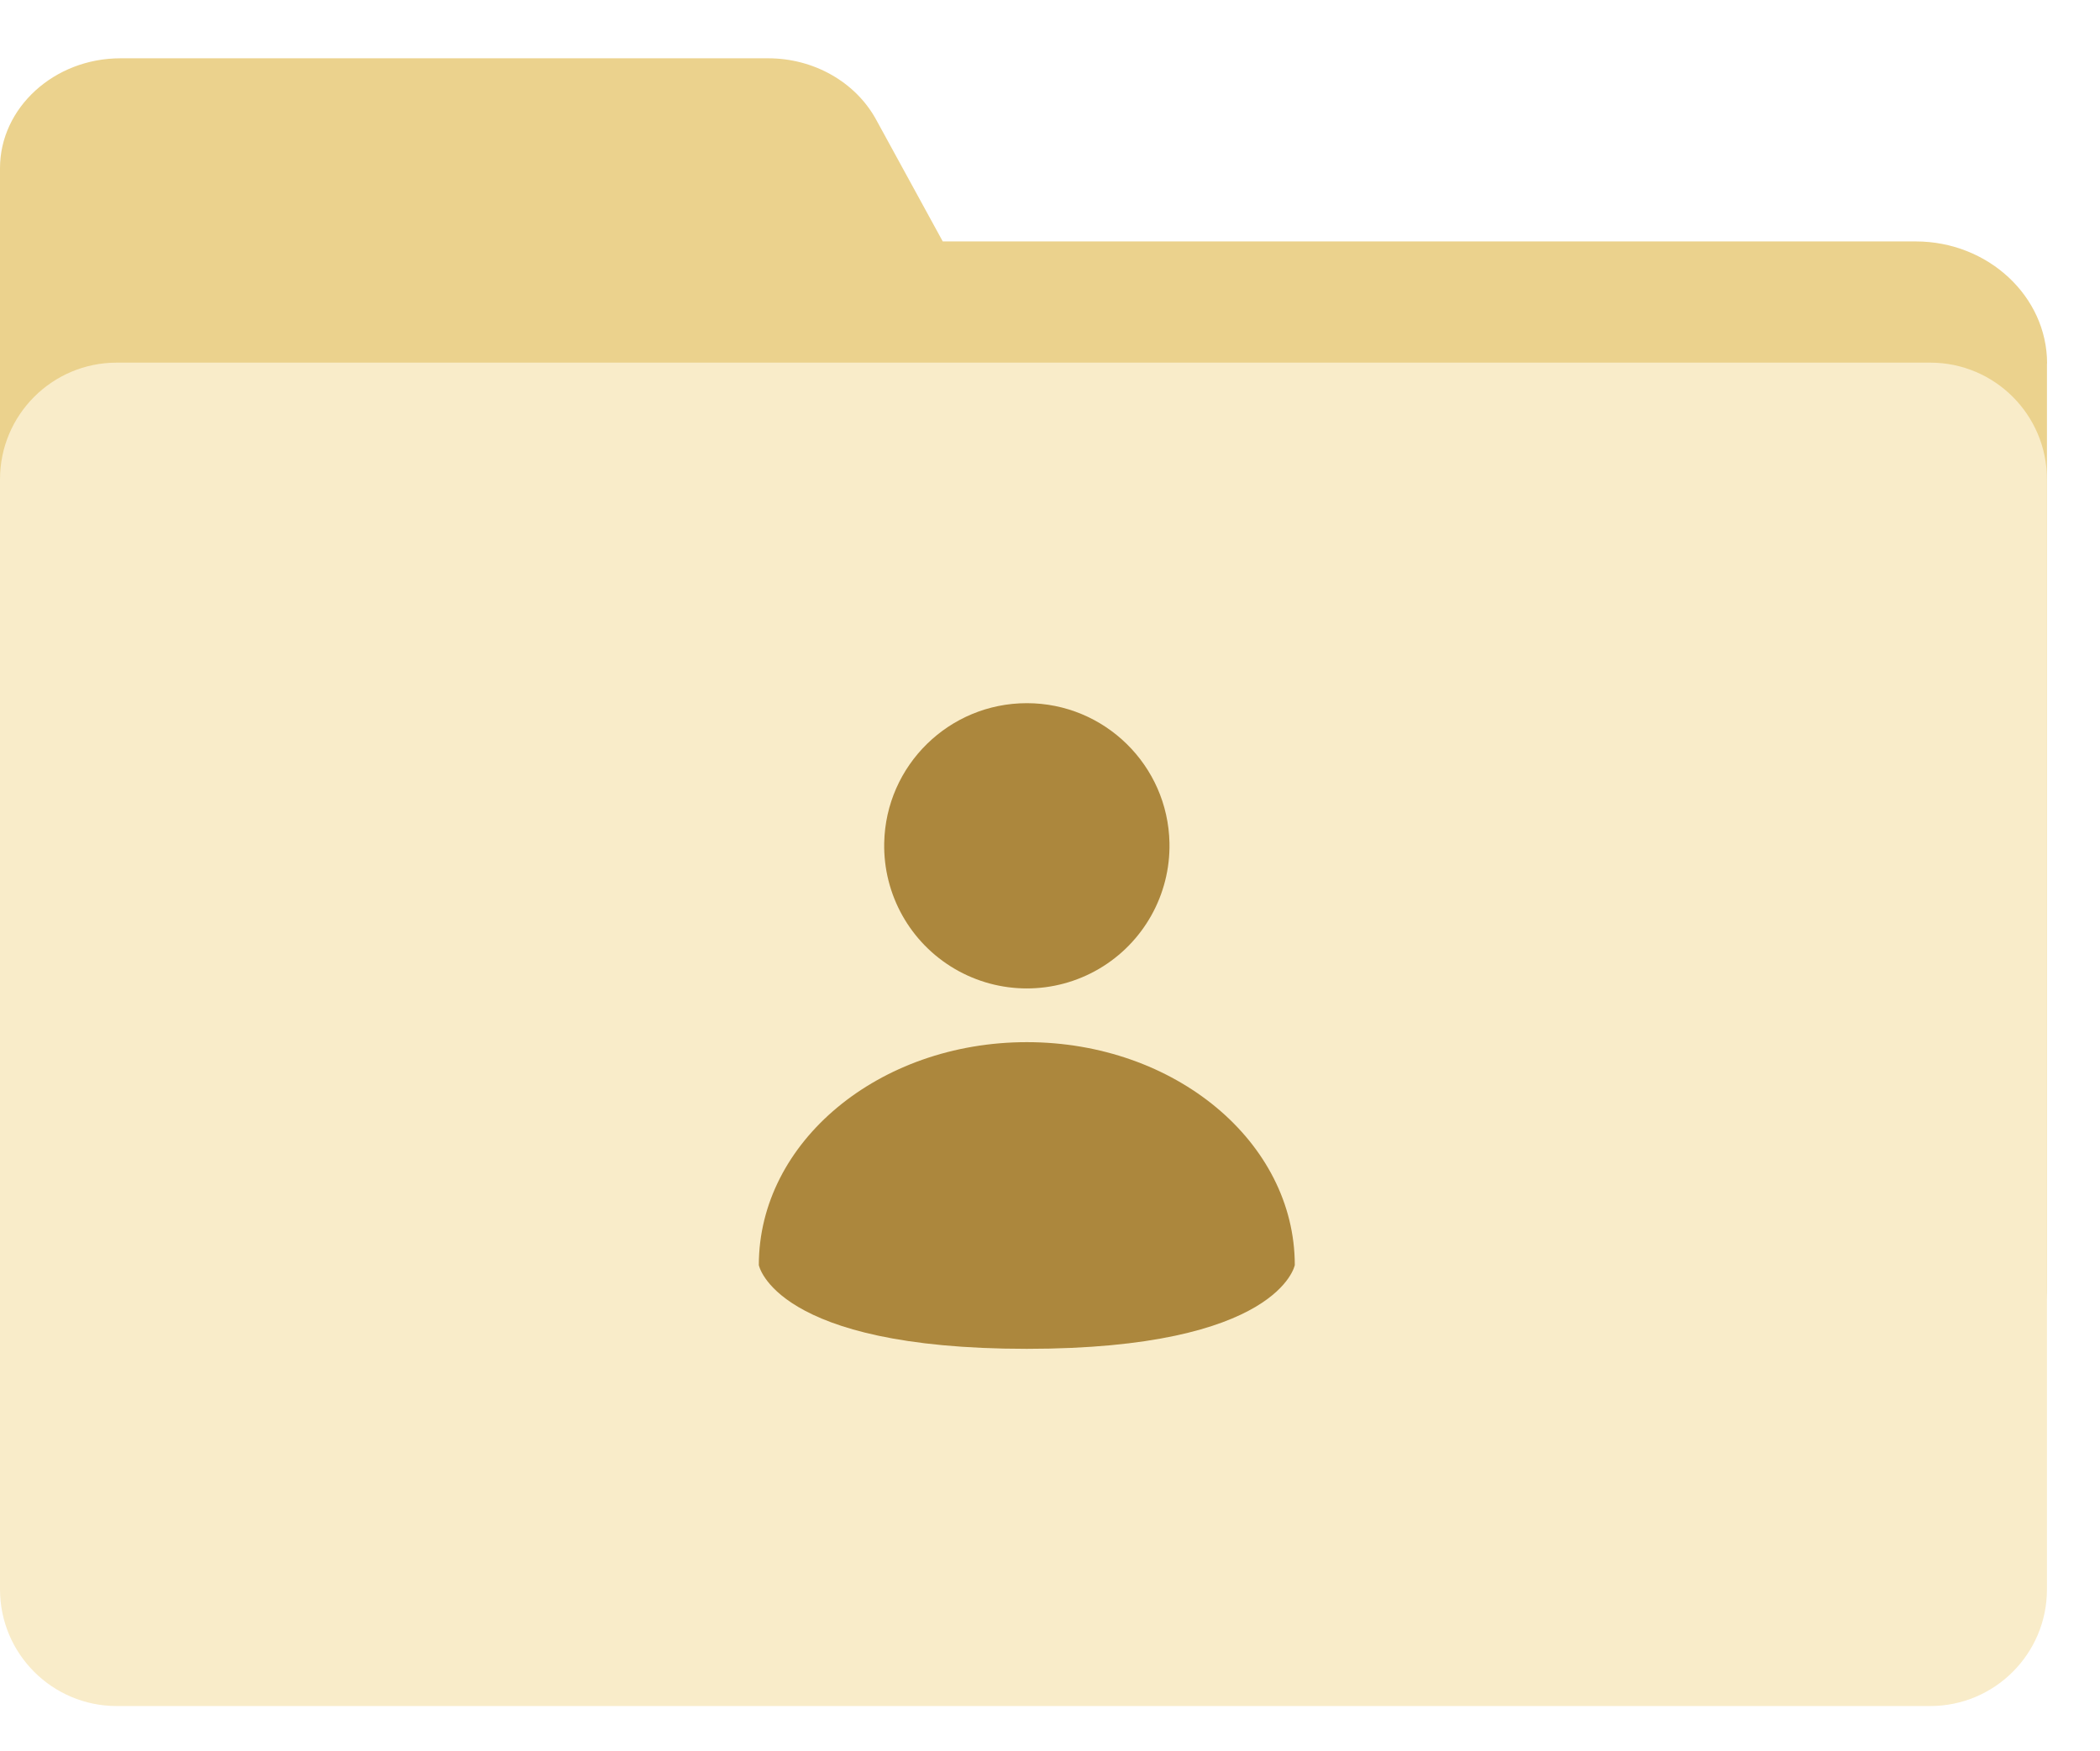
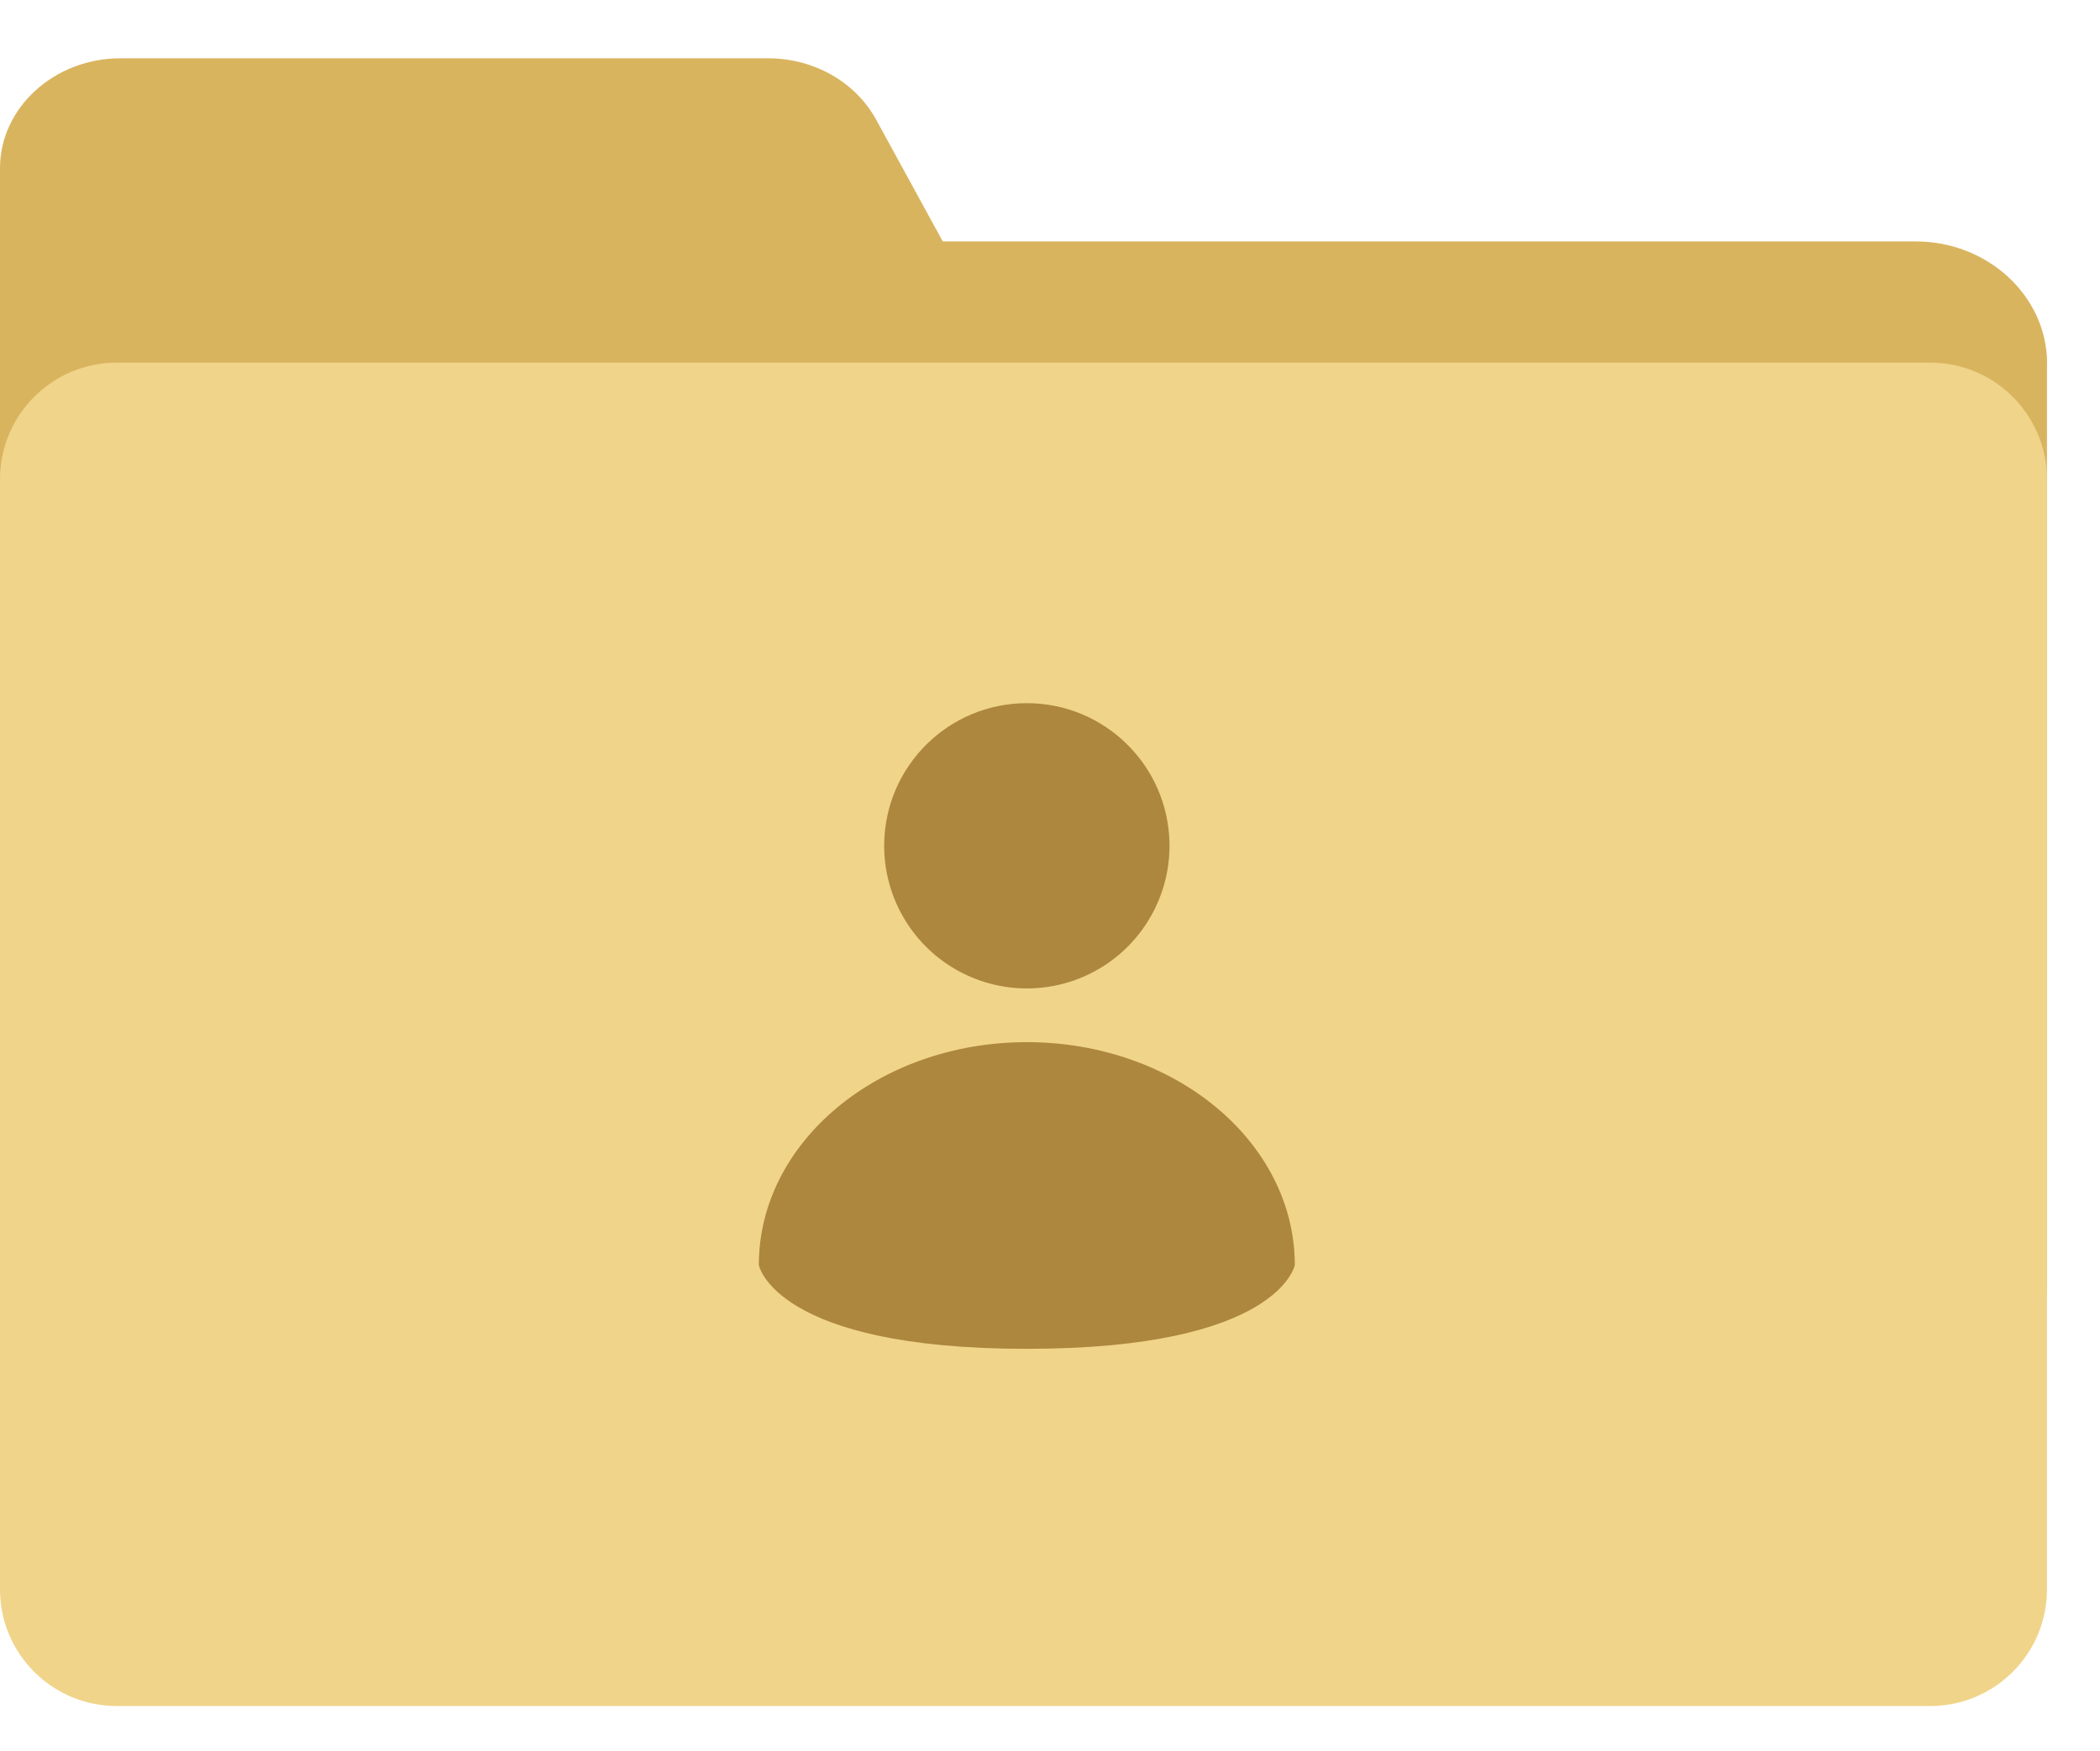
<svg xmlns="http://www.w3.org/2000/svg" t="1780592099206" class="icon" viewBox="0 0 1228 1024" version="1.1" p-id="1769" width="239.844" height="200">
-   <path d="M1196.988 212.582v540.058c0 39.595-34.475 71.373-76.766 71.373H323.243c-51.78 0-88.747-46.763-73.25-92.809l126.737-375.808H70.417C31.676 355.362 0 326.451 0 291.089V98.372C0 63.044 31.676 34.099 70.417 34.099h378.812c26.726 0 51.029 13.926 63.01 35.703l39.049 71.407H1120.256c42.257 0 76.8 32.119 76.8 71.373" fill="#ebd28d" p-id="1770" />
-   <path d="M1128.721 997.854H68.267a68.267 68.267 0 0 1-68.267-68.267V280.371a68.267 68.267 0 0 1 68.267-68.267h1060.454a68.267 68.267 0 0 1 68.267 68.267V929.587a68.267 68.267 0 0 1-68.267 68.267" fill="#f9ecc9" p-id="1771" />
+   <path d="M1196.988 212.582v540.058c0 39.595-34.475 71.373-76.766 71.373H323.243c-51.78 0-88.747-46.763-73.25-92.809l126.737-375.808H70.417C31.676 355.362 0 326.451 0 291.089V98.372C0 63.044 31.676 34.099 70.417 34.099h378.812c26.726 0 51.029 13.926 63.01 35.703l39.049 71.407H1120.256c42.257 0 76.8 32.119 76.8 71.373" fill="#d9b45e" p-id="1770" />
+   <path d="M1128.721 997.854H68.267a68.267 68.267 0 0 1-68.267-68.267V280.371a68.267 68.267 0 0 1 68.267-68.267h1060.454a68.267 68.267 0 0 1 68.267 68.267V929.587a68.267 68.267 0 0 1-68.267 68.267" fill="#f0d48a" p-id="1771" />
  <path d="M683.861 493.022a83.422 83.422 0 1 1-166.81 0 83.422 83.422 0 0 1 166.81 0" fill="#ac873d" p-id="1772" />
  <path d="M443.733 739.942C443.733 667.921 513.911 609.553 600.439 609.553c86.562 0 156.706 58.368 156.706 130.389 0 0-9.216 48.981-156.706 48.981S443.733 739.942 443.733 739.942" fill="#ac873d" p-id="1773" />
</svg>
